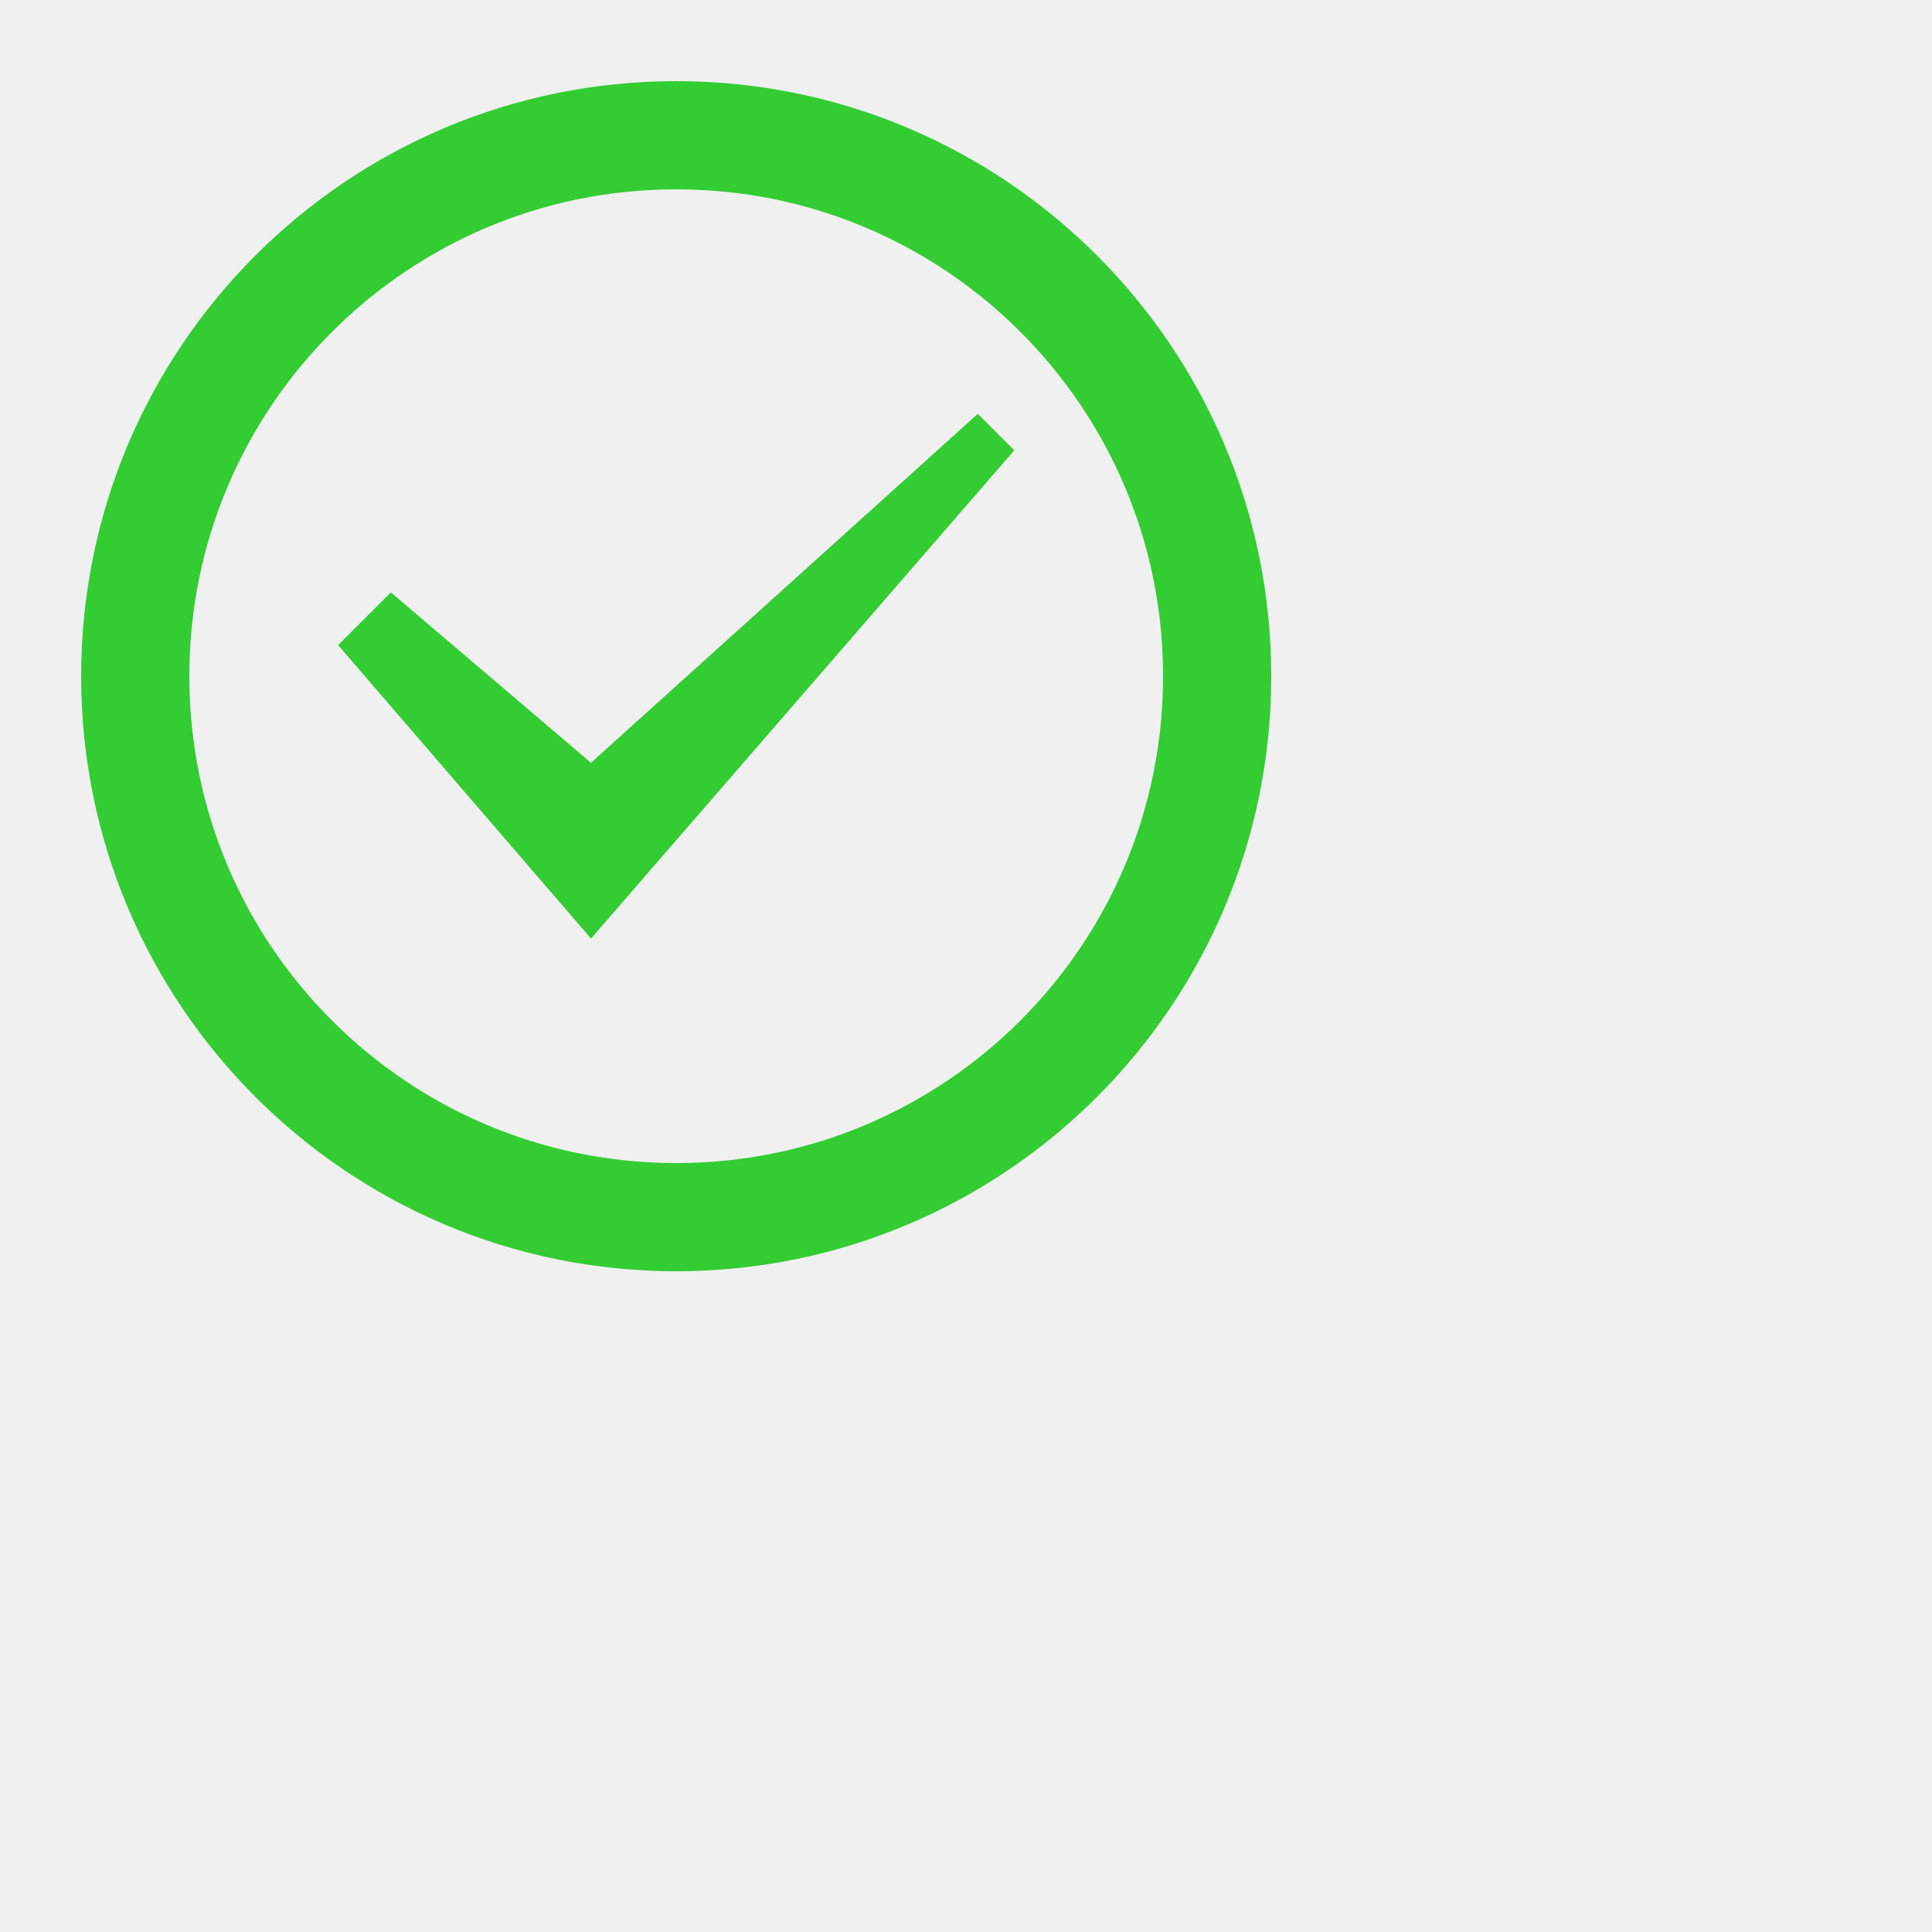
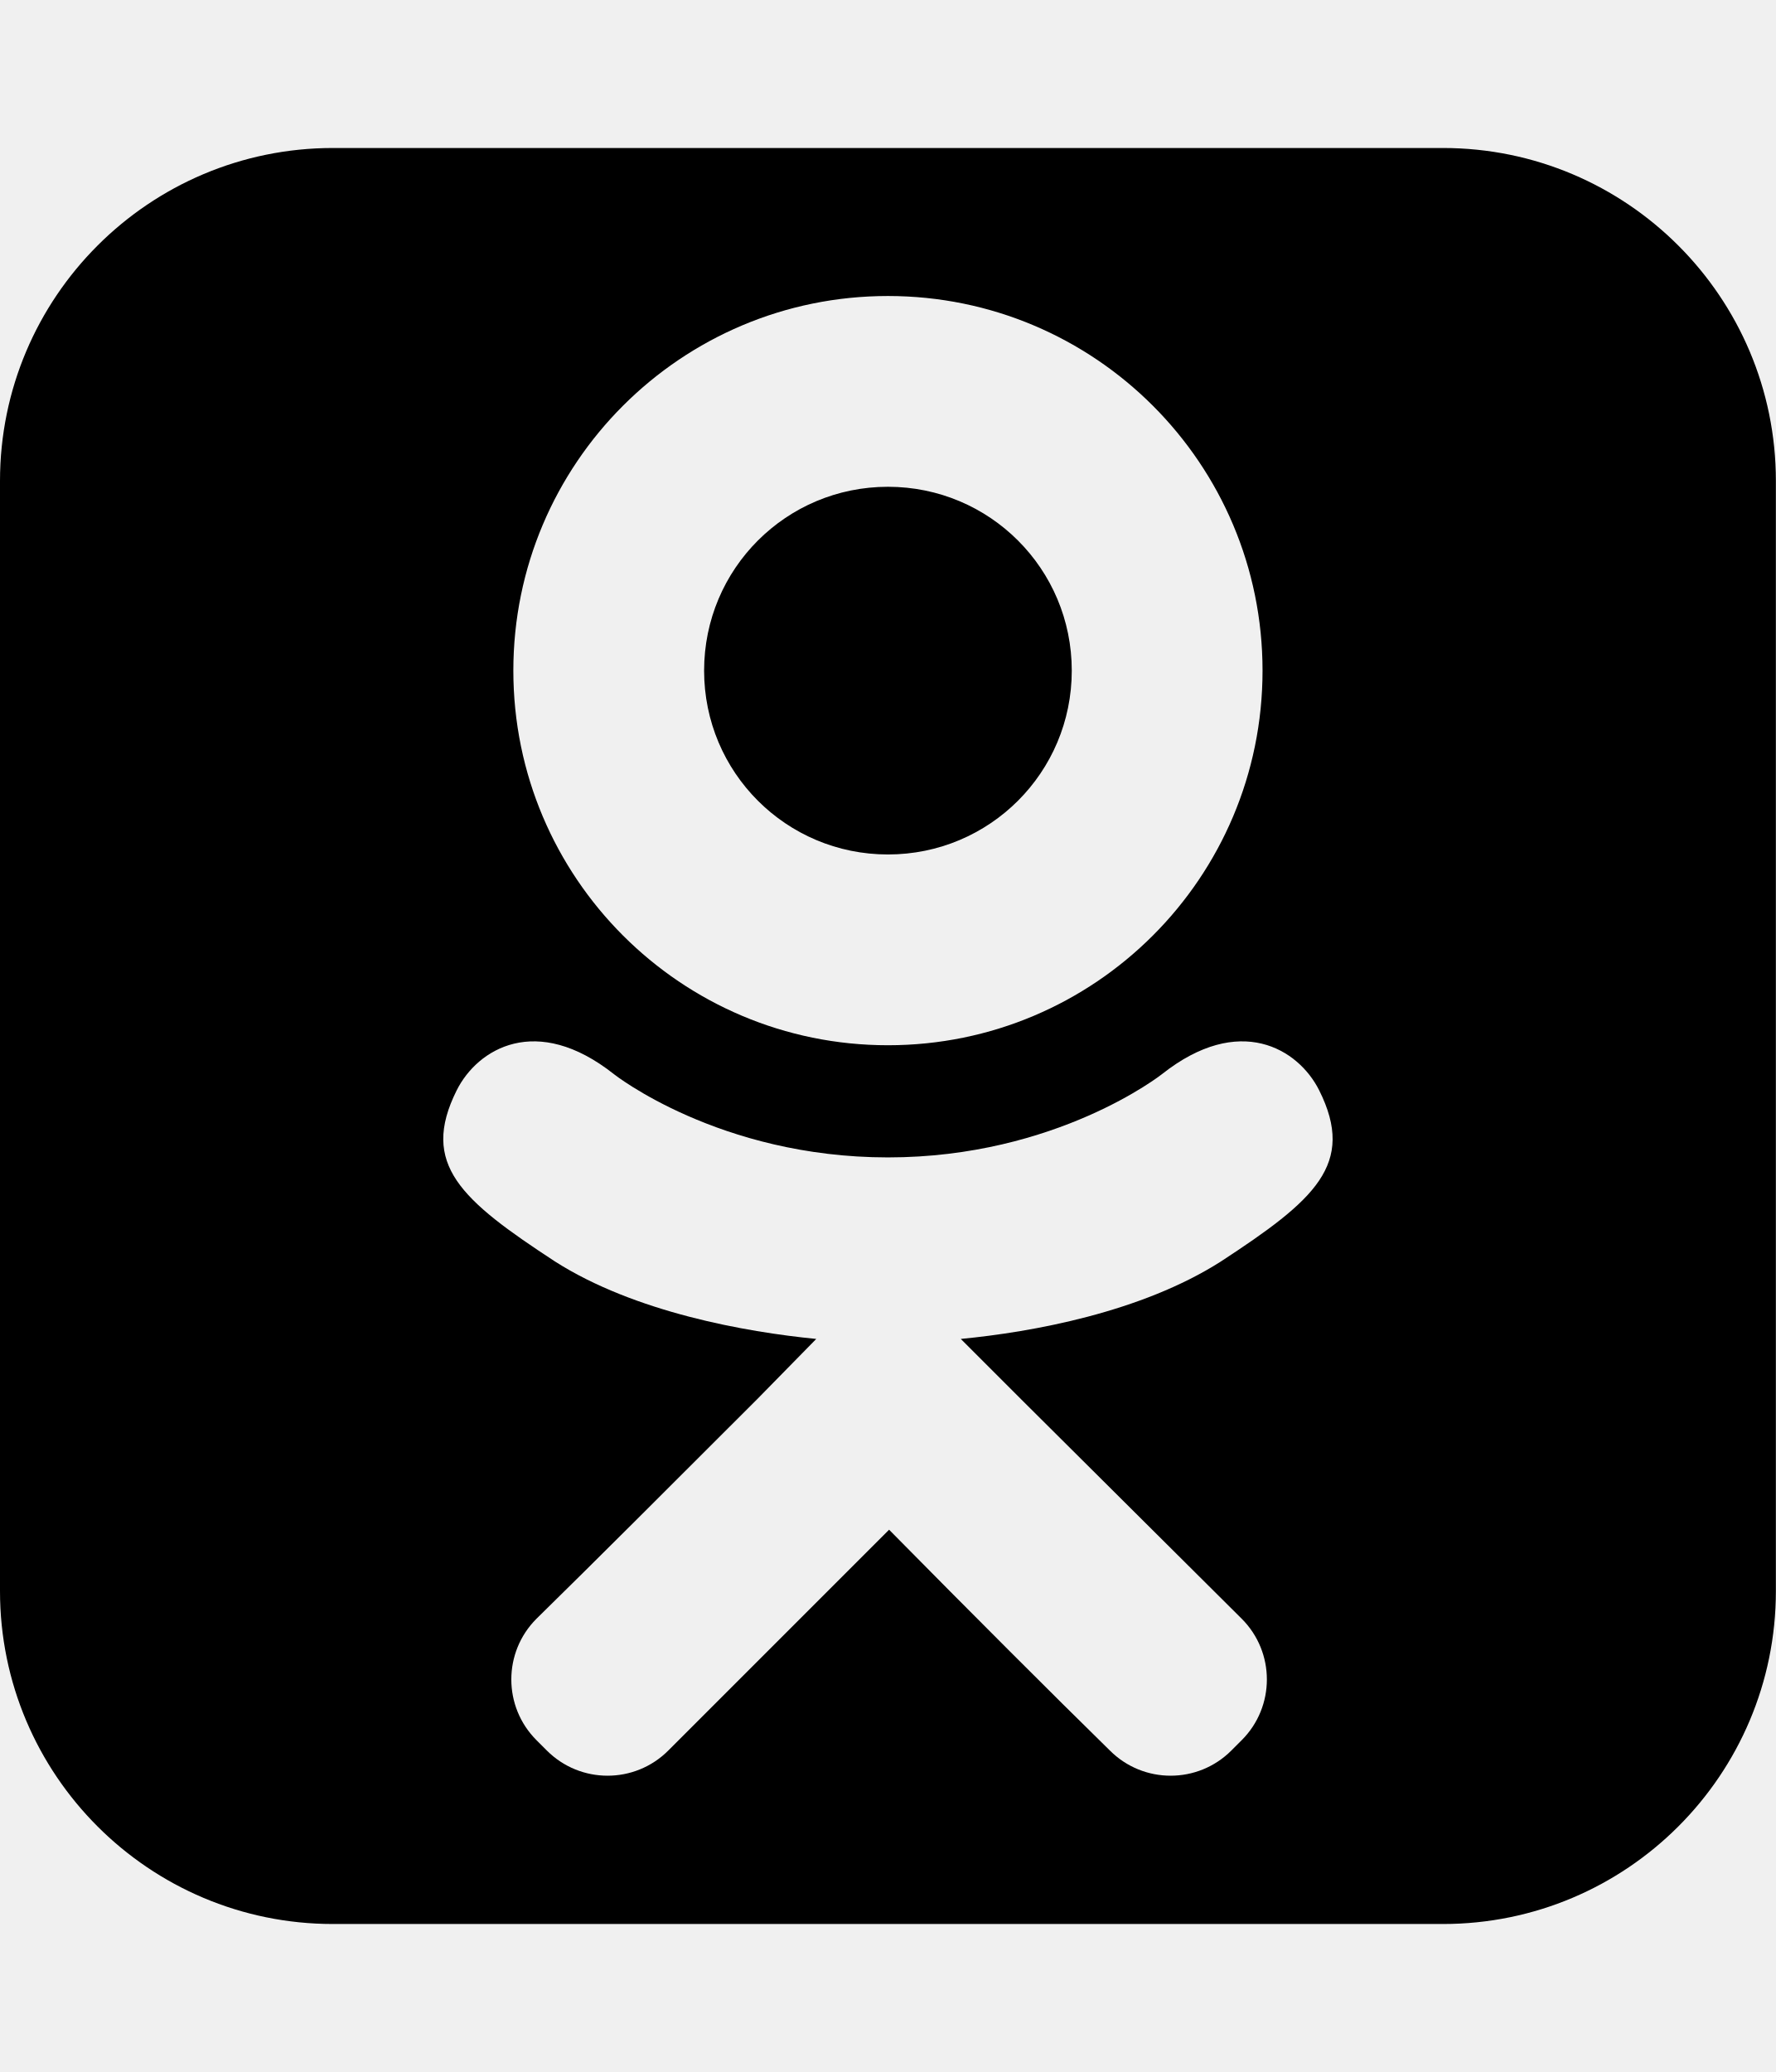
- <svg xmlns="http://www.w3.org/2000/svg" class="ldi-47ibm8" width="100%" height="100%" viewBox="0 0 100 100" preserveAspectRatio="xMidYMid" style="width:525px;webkit-user-select:none;webkit-transform-origin:262.5px 262.5px;webkit-perspective-origin:262.5px 262.5px;webkit-logical-width:525px;webkit-logical-height:525px;user-select:none;transform-origin:262.5px 262.5px;r:0px;pointer-events:all;perspective-origin:262.5px 262.5px;overflow-y:hidden;overflow-x:hidden;overflow:hidden;inline-size:525px;height:525px;display:block;d:none;block-size:525px;background:rgba(0, 0, 0, 0) none repeat scroll 0% 0% / auto padding-box border-box">
-   <svg version="1.1" id="圖層_1" x="0px" y="0px" viewBox="0 0 100 100" xml:space="preserve" class="" style="x:0px;webkit-user-select:none;webkit-transform-origin:50px 50px;webkit-perspective-origin:0px 0px;user-select:none;transform-origin:50px 50px;transform:none;r:0px;pointer-events:all;perspective-origin:0px 0px;overflow-y:hidden;overflow-x:hidden;overflow:hidden;display:block">
-     <g class="" style="x:0px;webkit-user-select:none;webkit-transform-origin:50px 50px;webkit-perspective-origin:0px 0px;user-select:none;transform-origin:50px 50px;transform:none;r:0px;pointer-events:all;perspective-origin:0px 0px">
-       <g class="" style="x:0px;webkit-user-select:none;webkit-transform-origin:50px 50px;webkit-transform:matrix(0.7, 0, 0, 0.7, 0, 0);webkit-perspective-origin:0px 0px;user-select:none;transform-origin:50px 50px;transform:matrix(0.7, 0, 0, 0.7, 0, 0);r:0px;pointer-events:all;perspective-origin:0px 0px">
-         <g class="" style="x:0px;webkit-user-select:none;webkit-transform-origin:50px 50px;webkit-perspective-origin:0px 0px;user-select:none;transform-origin:50px 50px;transform:none;r:0px;pointer-events:all;perspective-origin:0px 0px">
-           <g class="" style="webkit-user-select:none;webkit-perspective-origin:0px 0px;user-select:none;pointer-events:all;perspective-origin:0px 0px">
-             <style type="text/css" class="ld " style="y:0px;x:0px;webkit-user-select:none;webkit-transform-origin:50px 50px;webkit-animation-duration:2.2s;webkit-animation:2.2s ease 0s 1 normal none running none;user-select:none;transform-origin:50px 50px;transform:none;r:0px;pointer-events:all;direction:ltr;d:none">.st0{fill:none;stroke:#333333;stroke-width:8;stroke-miterlimit:10;} .st1{fill:#333333;} .st2{fill:#ABBD81;} .st3{fill:#E15B64;} .st4{fill-rule:evenodd;clip-rule:evenodd;fill:#B3B3B3;} .st5{fill:#FFFFFF;} .st6{fill:#B3B3B3;} .st7{fill:#77A4BD;} .st8{fill:#A0C8D7;} .st9{fill:#666666;} .st10{fill:none;stroke:#F47E60;stroke-width:8;stroke-linecap:round;stroke-miterlimit:10;} .st11{fill:none;stroke:#F47E60;stroke-width:9;stroke-linecap:round;stroke-miterlimit:10;} .st12{fill:none;stroke:#F47E60;stroke-width:9;stroke-linecap:round;stroke-miterlimit:10;}</style>
-             <g class="ld " style="y:0px;x:0px;webkit-user-select:none;webkit-transform-origin:50px 50px;webkit-perspective-origin:0px 0px;webkit-animation-duration:2.2s;webkit-animation-delay:0.169s;webkit-animation:2.2s ease 0.169s 1 normal none running none;user-select:none;transform-origin:50px 50px;transform:none;r:0px;pointer-events:all;perspective-origin:0px 0px;direction:ltr;d:none">
-               <circle class="st0" cx="50" cy="50" r="40" stroke="#3c3" style="webkit-user-select:none;webkit-perspective-origin:0px 0px;user-select:none;stroke-width:8px;stroke-miterlimit:10;stroke:rgb(51, 204, 51);r:40px;pointer-events:all;perspective-origin:0px 0px;fill:none;cy:50px;cx:50px" />
-             </g>
-             <g class="" style="x:0px;webkit-user-select:none;webkit-transform-origin:50px 50px;webkit-perspective-origin:0px 0px;user-select:none;transform-origin:50px 50px;transform:none;r:0px;pointer-events:all;perspective-origin:0px 0px">
-               <g class="" style="webkit-user-select:none;webkit-perspective-origin:0px 0px;user-select:none;pointer-events:all;perspective-origin:0px 0px">
-                 <g class="ld " style="y:0px;x:0px;webkit-user-select:none;webkit-transform-origin:50px 50px;webkit-perspective-origin:0px 0px;webkit-animation-duration:2.2s;webkit-animation-delay:0.338s;webkit-animation:2.2s ease 0.338s 1 normal none running none;user-select:none;transform-origin:50px 50px;transform:none;r:0px;pointer-events:all;perspective-origin:0px 0px;direction:ltr;d:none">
-                   <polygon class="st2" points="43.7,69.4 25,47.7 28.9,43.8 43.7,56.4 72.3,30.6 75,33.3  " fill="#3c3" style="webkit-user-select:none;webkit-perspective-origin:0px 0px;user-select:none;r:0px;pointer-events:all;perspective-origin:0px 0px;fill:rgb(51, 204, 51)" />
-                 </g>
-               </g>
-             </g>
-           </g>
-         </g>
-       </g>
-     </g>
-     <style type="text/css" class="ld " style="y:0px;x:0px;webkit-user-select:none;webkit-transform-origin:50px 50px;webkit-animation-duration:2.2s;webkit-animation-delay:1.354s;webkit-animation:2.2s ease 1.354s 1 normal none running none;user-select:none;transform-origin:50px 50px;transform:none;r:0px;pointer-events:all;direction:ltr;d:none">@keyframes ldt-bounce-in {
-   0% {
-     -webkit-transform: scale(0);
-     transform: scale(0);
-   }
-   5% {
-     -webkit-transform: scale(0.0846);
-     transform: scale(0.0846);
-   }
-   6% {
-     -webkit-transform: scale(0.191);
-     transform: scale(0.191);
-   }
-   7% {
-     -webkit-transform: scale(0.3255);
-     transform: scale(0.3255);
-   }
-   8% {
-     -webkit-transform: scale(0.4804);
-     transform: scale(0.4804);
-   }
-   9% {
-     -webkit-transform: scale(0.646);
-     transform: scale(0.646);
-   }
-   10% {
-     -webkit-transform: scale(0.8116);
-     transform: scale(0.8116);
-   }
-   11% {
-     -webkit-transform: scale(0.9665);
-     transform: scale(0.9665);
-   }
-   12% {
-     -webkit-transform: scale(1.1);
-     transform: scale(1.1);
-   }
-   13% {
-     -webkit-transform: scale(1.2069);
-     transform: scale(1.2069);
-   }
-   14% {
-     -webkit-transform: scale(1.2796);
-     transform: scale(1.2796);
-   }
-   19% {
-     -webkit-transform: scale(1.1558);
-     transform: scale(1.1558);
-   }
-   20% {
-     -webkit-transform: scale(1.07);
-     transform: scale(1.07);
-   }
-   21% {
-     -webkit-transform: scale(0.9823);
-     transform: scale(0.9823);
-   }
-   22% {
-     -webkit-transform: scale(0.901);
-     transform: scale(0.901);
-   }
-   23% {
-     -webkit-transform: scale(0.8328);
-     transform: scale(0.8328);
-   }
-   25% {
-     -webkit-transform: scale(0.7551);
-     transform: scale(0.7551);
-   }
-   29% {
-     -webkit-transform: scale(0.8516);
-     transform: scale(0.8516);
-   }
-   31% {
-     -webkit-transform: scale(0.973);
-     transform: scale(0.973);
-   }
-   33% {
-     -webkit-transform: scale(1.0857);
-     transform: scale(1.0857);
-   }
-   35% {
-     -webkit-transform: scale(1.1538);
-     transform: scale(1.1538);
-   }
-   40% {
-     -webkit-transform: scale(1.0771);
-     transform: scale(1.0771);
-   }
-   42% {
-     -webkit-transform: scale(0.9954);
-     transform: scale(0.9954);
-   }
-   45% {
-     -webkit-transform: scale(0.9057);
-     transform: scale(0.9057);
-   }
-   52% {
-     -webkit-transform: scale(0.9908);
-     transform: scale(0.9908);
-   }
-   56% {
-     -webkit-transform: scale(1.0623);
-     transform: scale(1.0623);
-   }
-   64% {
-     -webkit-transform: scale(0.9845);
-     transform: scale(0.9845);
-   }
-   100% {
-     -webkit-transform: scale(1);
-     transform: scale(1);
-   }
- }
- @-webkit-keyframes ldt-bounce-in {
-   0% {
-     -webkit-transform: scale(0);
-     transform: scale(0);
-   }
-   5% {
-     -webkit-transform: scale(0.0846);
-     transform: scale(0.0846);
-   }
-   6% {
-     -webkit-transform: scale(0.191);
-     transform: scale(0.191);
-   }
-   7% {
-     -webkit-transform: scale(0.3255);
-     transform: scale(0.3255);
-   }
-   8% {
-     -webkit-transform: scale(0.4804);
-     transform: scale(0.4804);
-   }
-   9% {
-     -webkit-transform: scale(0.646);
-     transform: scale(0.646);
-   }
-   10% {
-     -webkit-transform: scale(0.8116);
-     transform: scale(0.8116);
-   }
-   11% {
-     -webkit-transform: scale(0.9665);
-     transform: scale(0.9665);
-   }
-   12% {
-     -webkit-transform: scale(1.1);
-     transform: scale(1.1);
-   }
-   13% {
-     -webkit-transform: scale(1.2069);
-     transform: scale(1.2069);
-   }
-   14% {
-     -webkit-transform: scale(1.2796);
-     transform: scale(1.2796);
-   }
-   19% {
-     -webkit-transform: scale(1.1558);
-     transform: scale(1.1558);
-   }
-   20% {
-     -webkit-transform: scale(1.07);
-     transform: scale(1.07);
-   }
-   21% {
-     -webkit-transform: scale(0.9823);
-     transform: scale(0.9823);
-   }
-   22% {
-     -webkit-transform: scale(0.901);
-     transform: scale(0.901);
-   }
-   23% {
-     -webkit-transform: scale(0.8328);
-     transform: scale(0.8328);
-   }
-   25% {
-     -webkit-transform: scale(0.7551);
-     transform: scale(0.7551);
-   }
-   29% {
-     -webkit-transform: scale(0.8516);
-     transform: scale(0.8516);
-   }
-   31% {
-     -webkit-transform: scale(0.973);
-     transform: scale(0.973);
-   }
-   33% {
-     -webkit-transform: scale(1.0857);
-     transform: scale(1.0857);
-   }
-   35% {
-     -webkit-transform: scale(1.1538);
-     transform: scale(1.1538);
-   }
-   40% {
-     -webkit-transform: scale(1.0771);
-     transform: scale(1.0771);
-   }
-   42% {
-     -webkit-transform: scale(0.9954);
-     transform: scale(0.9954);
-   }
-   45% {
-     -webkit-transform: scale(0.9057);
-     transform: scale(0.9057);
-   }
-   52% {
-     -webkit-transform: scale(0.9908);
-     transform: scale(0.9908);
-   }
-   56% {
-     -webkit-transform: scale(1.0623);
-     transform: scale(1.0623);
-   }
-   64% {
-     -webkit-transform: scale(0.9845);
-     transform: scale(0.9845);
-   }
-   100% {
-     -webkit-transform: scale(1);
-     transform: scale(1);
-   }
- }
- .ldt-bounce-in {
-   -webkit-transform: scale(0);
-   transform: scale(0);
-   -webkit-animation: ldt-bounce-in 1s ease-out forwards;
-   animation: ldt-bounce-in 1s ease-out forwards;
- }</style>
-   </svg>
+ <svg xmlns="http://www.w3.org/2000/svg" version="1.1" width="384" height="448" viewBox="0 0 384 448">
+   <g id="icomoon-ignore">
+ </g>
+   <path fill="#000" d="M231.75 145c0 22-17.75 39.75-39.75 39.75s-39.75-17.75-39.75-39.75 17.75-39.75 39.75-39.75 39.75 17.75 39.75 39.75zM285.25 235.75c-4.5-9-17.25-16.75-34-3.5 0 0-22.75 18-59.25 18s-59.25-18-59.25-18c-16.75-13.25-29.5-5.5-34 3.5-8 16 1 23.75 21.25 37 17.25 11 41.25 15.25 56.5 16.75l-12.75 13c-18 18-35.5 35.5-47.75 47.5-7.25 7.25-7.25 19 0 26.25l2.25 2.25c7.25 7.25 19 7.25 26.25 0l47.75-47.75c18 18.25 35.5 35.75 47.75 47.75 7.25 7.25 19 7.25 26.25 0l2.25-2.25c7.25-7.25 7.25-19 0-26.25l-47.75-47.5-13-13c15.5-1.5 39-5.75 56.25-16.75 20.25-13.25 29.25-21 21.25-37zM273 145c0-44.75-36.25-81-81-81s-81 36.25-81 81 36.25 81 81 81 81-36.25 81-81zM384 104v240c0 39.75-32.25 72-72 72h-240c-39.75 0-72-32.25-72-72v-240c0-39.75 32.25-72 72-72h240c39.75 0 72 32.25 72 72z" />
</svg>
